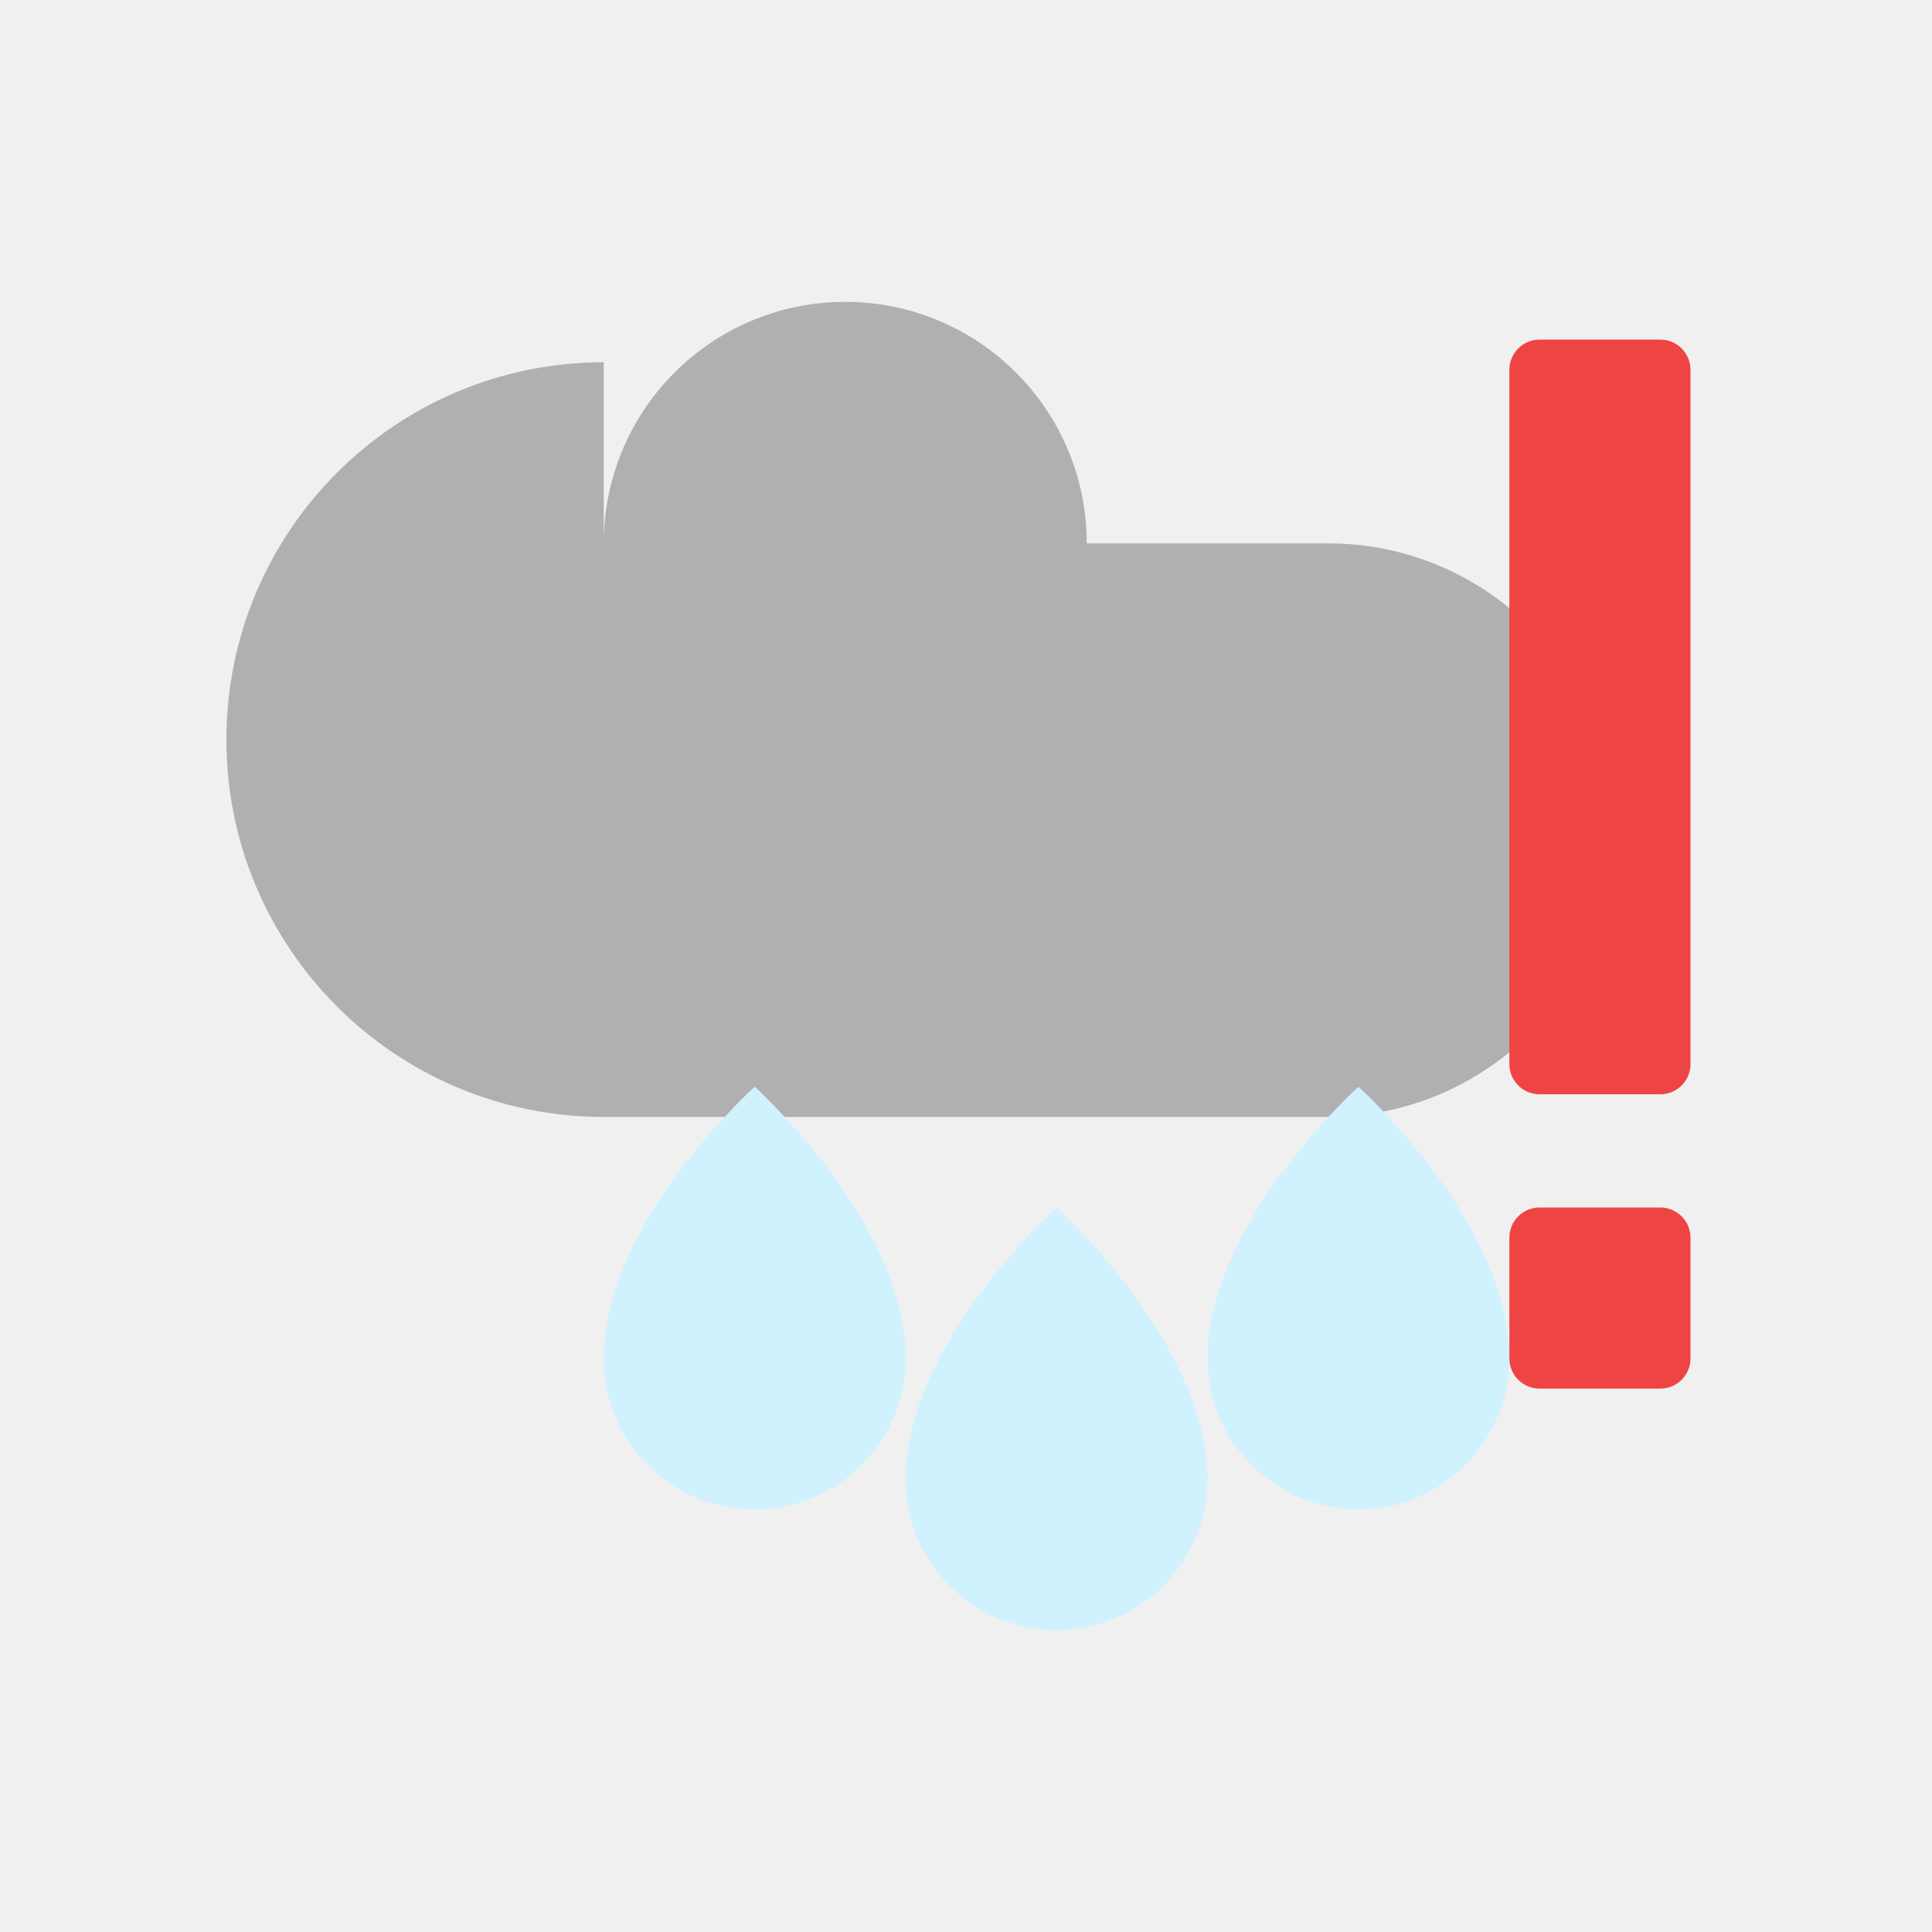
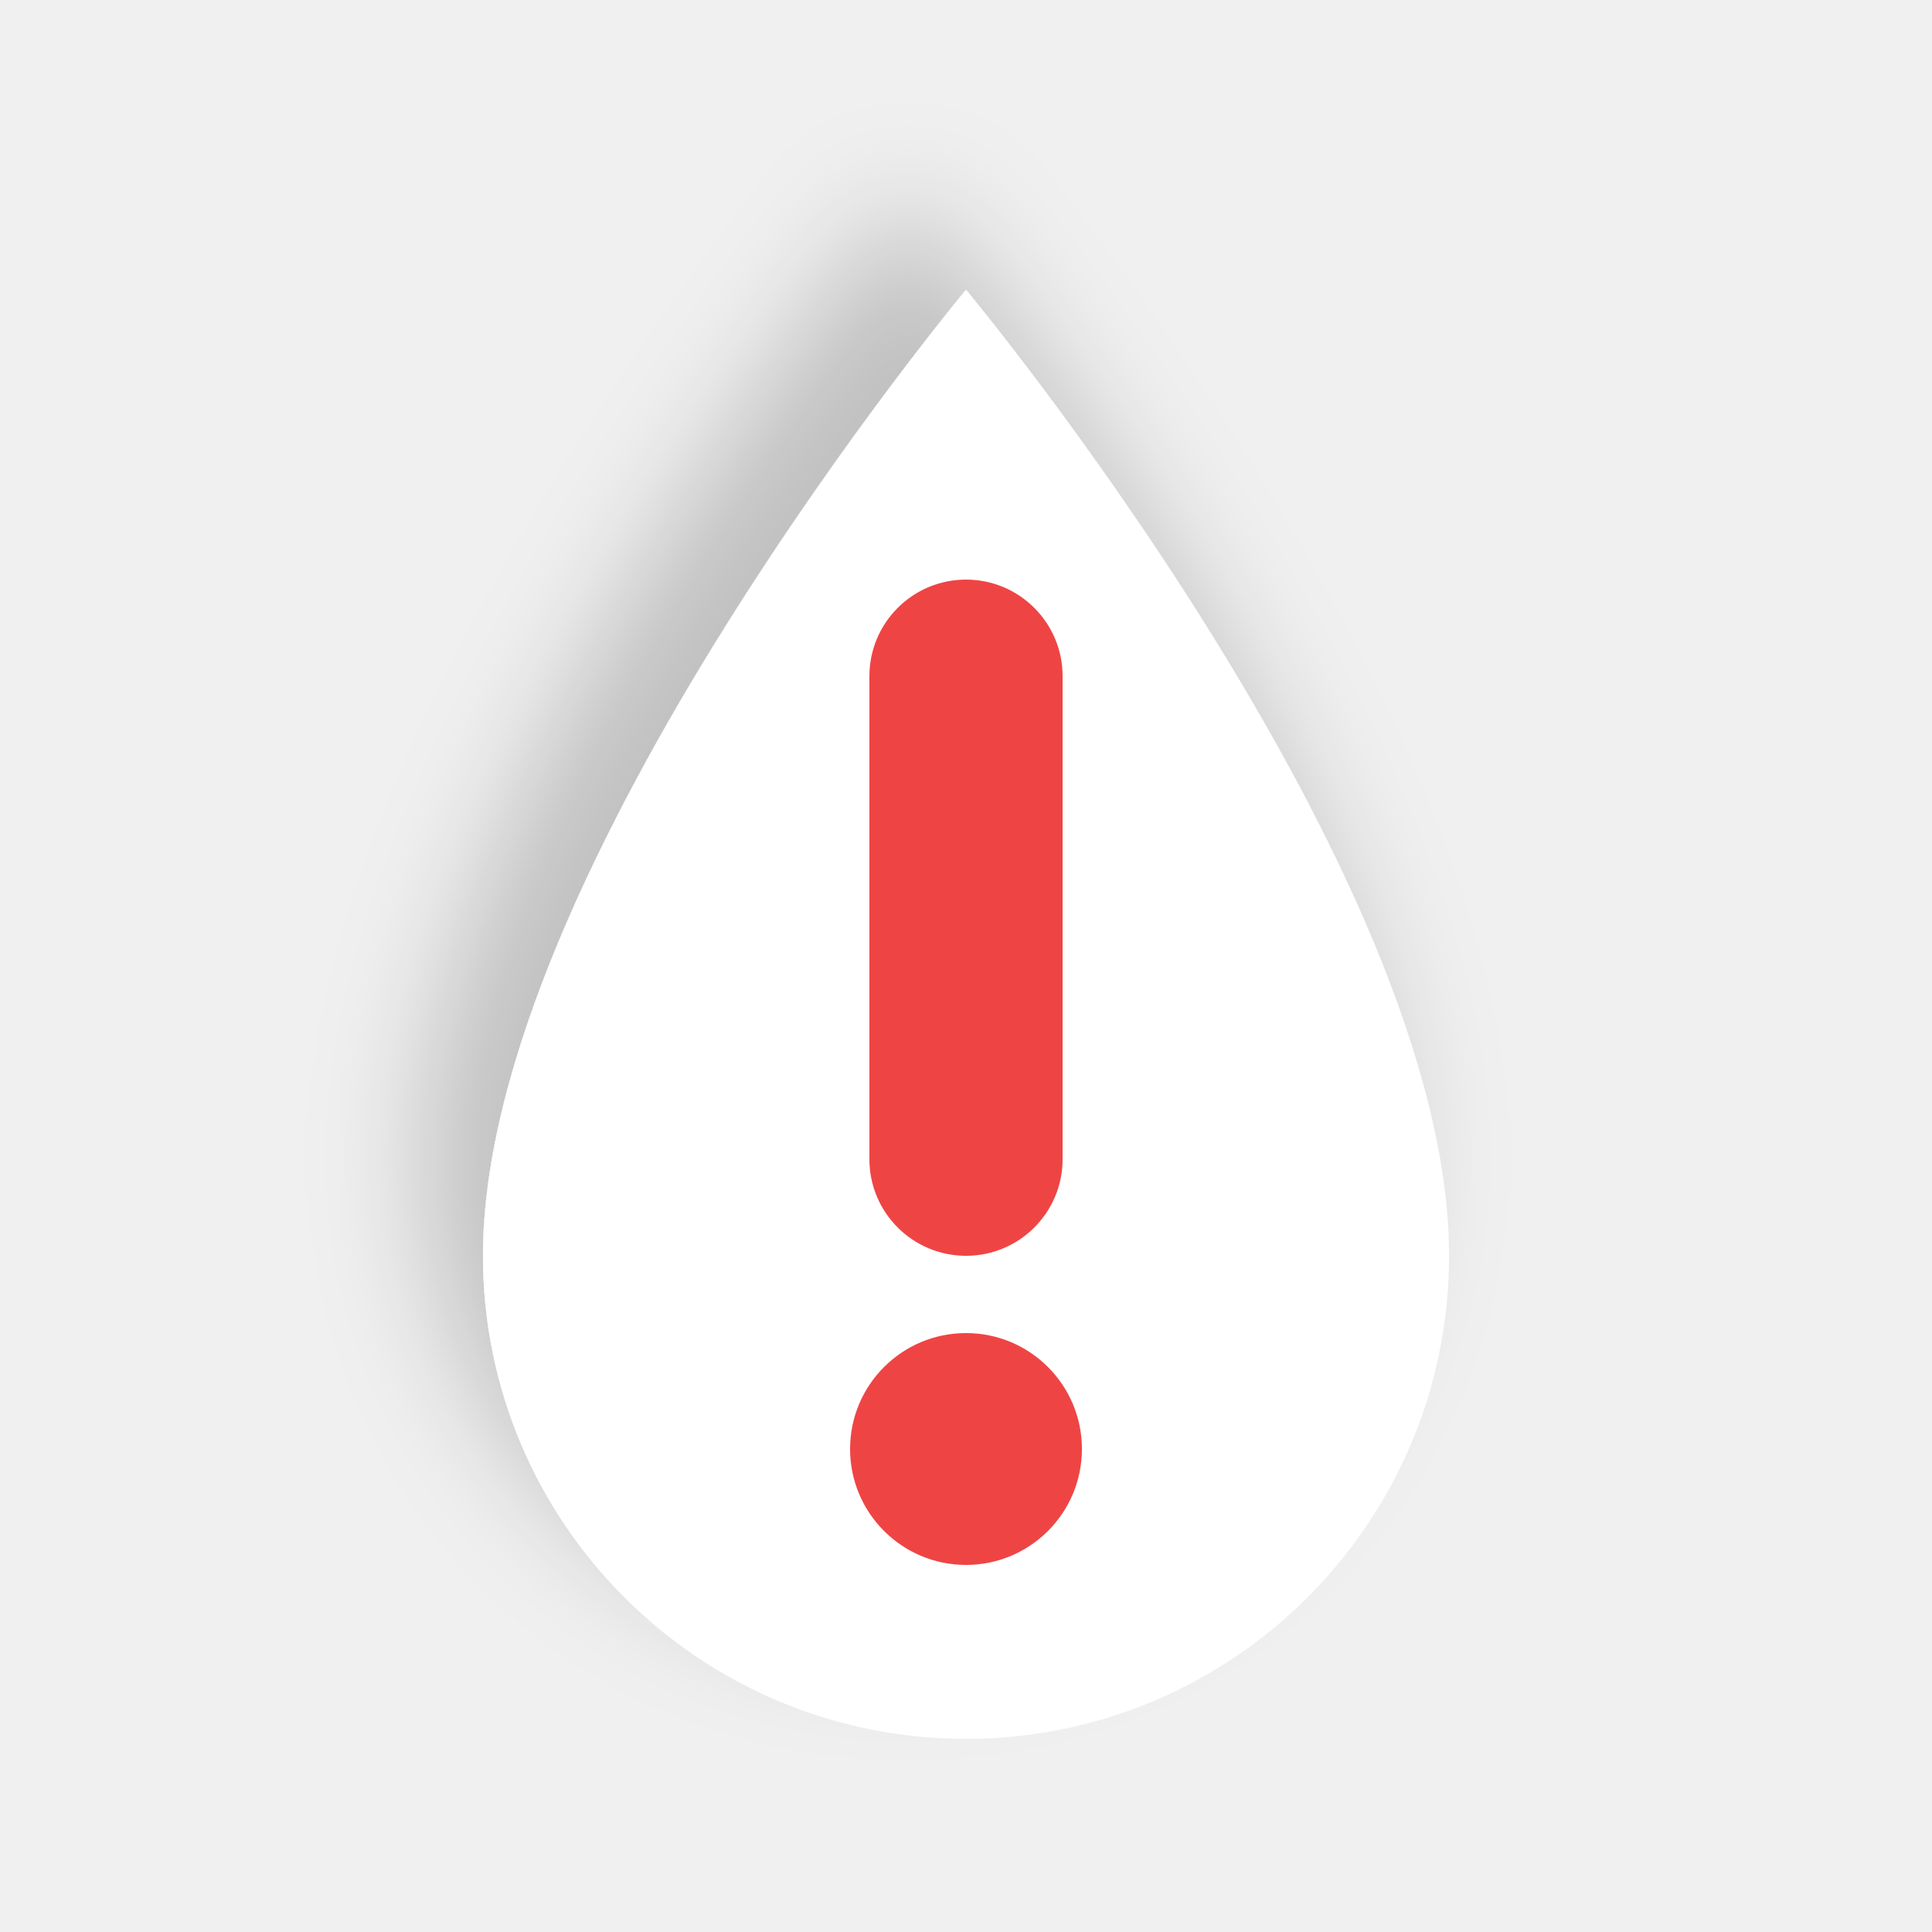
- <svg xmlns="http://www.w3.org/2000/svg" width="512" height="512" viewBox="0 0 512 512" fill="none">
-   <path d="M160 144C160 108.654 188.654 80 224 80C259.346 80 288 108.654 288 144H352C393.869 144 428 178.131 428 220C428 261.869 393.869 296 352 296H160C104.772 296 60 251.228 60 196C60 140.772 104.772 96 160 96V144Z" fill="#B0B0B0" />
-   <path d="M160 328C160 305.909 177.909 288 200 288C222.091 288 240 305.909 240 328C240 364 200 400 200 400C200 400 160 364 160 328Z" fill="#D0F2FE" transform="rotate(180 200 344)" />
-   <path d="M240 360C240 337.909 257.909 320 280 320C302.091 320 320 337.909 320 360C320 396 280 432 280 432C280 432 240 396 240 360Z" fill="#D0F2FE" transform="rotate(180 280 376)" />
-   <path d="M320 328C320 305.909 337.909 288 360 288C382.091 288 400 305.909 400 328C400 364 360 400 360 400C360 400 320 364 320 328Z" fill="#D0F2FE" transform="rotate(180 360 344)" />
-   <rect x="400" y="90" width="48" height="200" rx="8" fill="#EF4444" />
-   <rect x="400" y="320" width="48" height="48" rx="8" fill="#EF4444" />
+ <svg xmlns="http://www.w3.org/2000/svg" width="160" height="160" viewBox="0 0 100 100" fill="none">
+   <defs>
+     <filter id="pinShadow" x="-20%" y="-20%" width="140%" height="140%">
+       <feDropShadow dx="3" dy="5" stdDeviation="3" flood-color="#000000" flood-opacity="0.2" />
+     </filter>
+   </defs>
+   <g transform="rotate(180 50 50)" filter="url(#pinShadow)">
+     <path d="M50 10C36.193 10 25 21.193 25 35C25 55 50 85 50 85C50 85 75 55 75 35C75 21.193 63.807 10 50 10Z" fill="white" />
+   </g>
+   <rect x="45" y="30" width="10" height="35" rx="5" fill="#EF4444" />
+   <circle cx="50" cy="75" r="6" fill="#EF4444" />
</svg>
